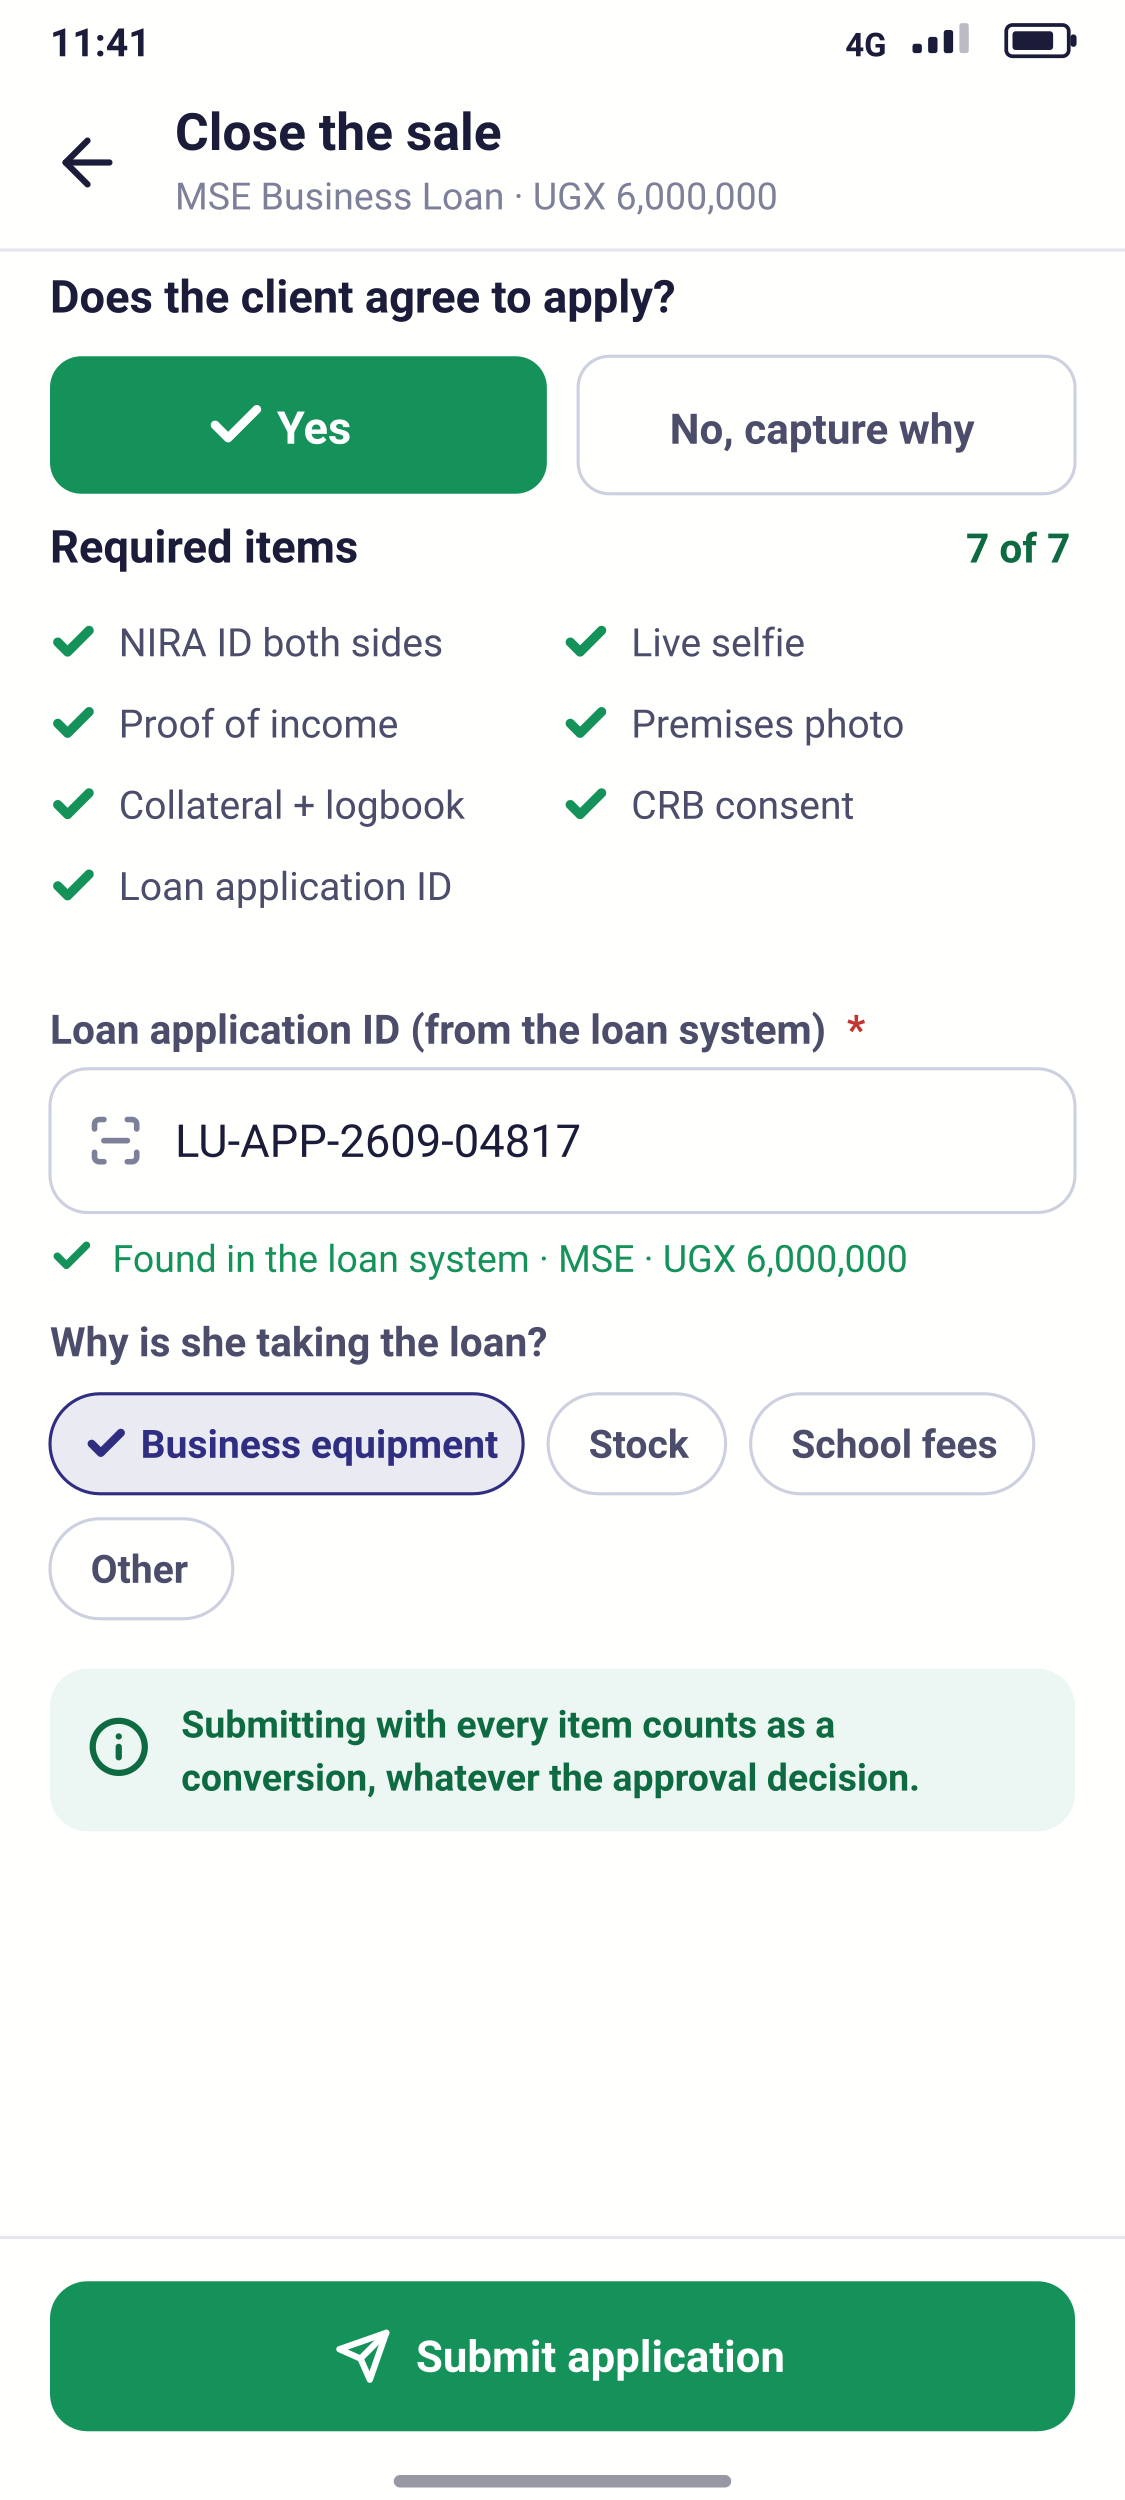
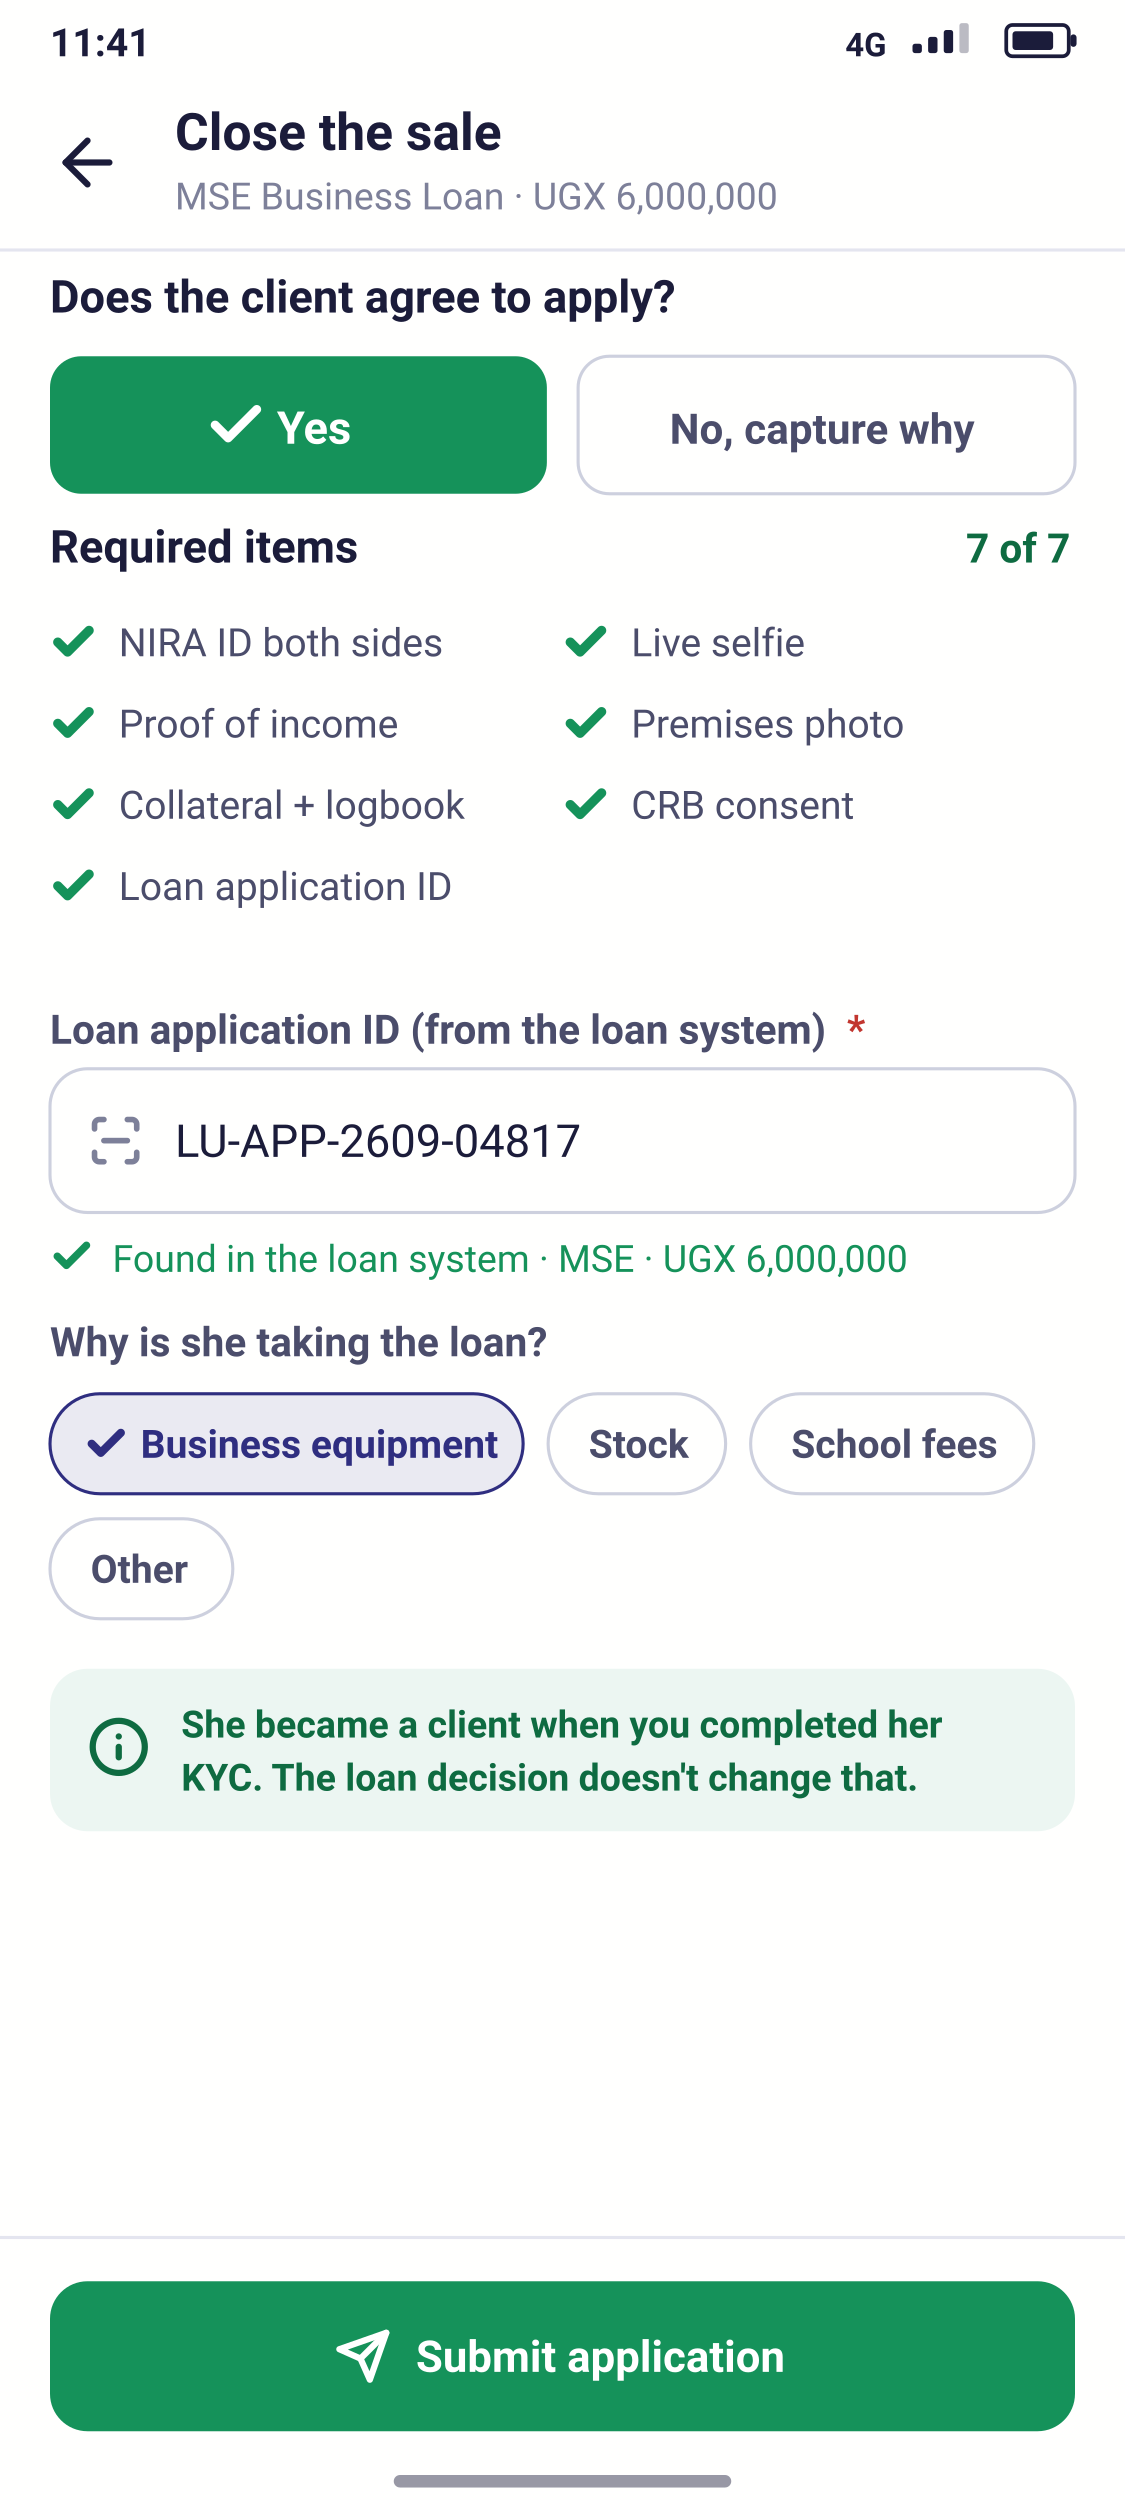
<svg xmlns="http://www.w3.org/2000/svg" width="360" height="800" viewBox="0 0 360 800">
  <rect id="screen-background" x="0.0" y="0.0" width="360.0" height="800.0" fill="#FFFFFE" />
  <g id="status-bar">
    <text id="11-41" x="16.0" y="18.0" font-family="Segoe UI, Roboto, Helvetica Neue, Arial, sans-serif" font-size="12.5" font-weight="600" fill="#1B1C3A">11:41</text>
    <rect id="battery" x="322.0" y="8.0" width="20.0" height="10.0" rx="2" fill="none" stroke="#1B1C3A" stroke-width="1.2" />
    <rect x="324.0" y="10.0" width="13.0" height="6.0" rx="1" fill="#1B1C3A" />
    <rect x="342.5" y="11.0" width="2.0" height="4.0" rx="1" fill="#1B1C3A" />
    <rect id="signal-bar" x="292.0" y="14.0" width="3.0" height="3.0" rx="0.8" fill="#1B1C3A" fill-opacity="1" />
    <rect id="signal-bar-2" x="297.0" y="11.8" width="3.0" height="5.2" rx="0.8" fill="#1B1C3A" fill-opacity="1" />
    <rect id="signal-bar-3" x="302.0" y="9.6" width="3.0" height="7.4" rx="0.8" fill="#1B1C3A" fill-opacity="1" />
    <rect id="signal-bar-4" x="307.0" y="7.4" width="3.0" height="9.6" rx="0.8" fill="#1B1C3A" fill-opacity="0.3" />
    <text id="network" x="270.5" y="18.0" font-family="Segoe UI, Roboto, Helvetica Neue, Arial, sans-serif" font-size="10.5" font-weight="700" fill="#1B1C3A">4G</text>
  </g>
  <g id="app-bar">
    <rect id="app-bar-bg" x="0.0" y="24.0" width="360.0" height="56.0" fill="#FFFFFE" />
    <line x1="0.0" y1="80.0" x2="360.0" y2="80.0" stroke="#E4E5EF" stroke-width="1" />
    <g id="icon-arrowleft" transform="translate(16.0 40.0) scale(1)">
      <path d="M19 12H5" fill="none" stroke="#1B1C3A" stroke-width="2.00" stroke-linecap="round" stroke-linejoin="round" />
      <path d="M12 19l-7-7 7-7" fill="none" stroke="#1B1C3A" stroke-width="2.00" stroke-linecap="round" stroke-linejoin="round" />
    </g>
    <text id="Close-the-sale" x="56.0" y="48.0" font-family="Segoe UI, Roboto, Helvetica Neue, Arial, sans-serif" font-size="16.5" font-weight="600" fill="#1B1C3A">Close the sale</text>
    <text id="MSE-Business-Loan-UGX-6-00" x="56.0" y="67.0" font-family="Segoe UI, Roboto, Helvetica Neue, Arial, sans-serif" font-size="12" font-weight="400" fill="#7D8099">MSE Business Loan · UGX 6,000,000</text>
  </g>
  <text id="Does-the-client-agree-to-app" x="16.0" y="100.0" font-family="Segoe UI, Roboto, Helvetica Neue, Arial, sans-serif" font-size="14.5" font-weight="700" fill="#1B1C3A">Does the client agree to apply?</text>
  <rect x="16.0" y="114.0" width="159.0" height="44.0" rx="10" fill="#15925A" />
  <g id="icon-check" transform="translate(65.5 126.0) scale(0.8333)">
    <path d="M20 6L9 17l-5-5" fill="none" stroke="#FFFFFF" stroke-width="3.36" stroke-linecap="round" stroke-linejoin="round" />
  </g>
  <text id="Yes" x="88.6" y="142.0" font-family="Segoe UI, Roboto, Helvetica Neue, Arial, sans-serif" font-size="14.5" font-weight="700" fill="#FFFFFF">Yes</text>
  <rect x="185.0" y="114.0" width="159.0" height="44.0" rx="10" fill="#FFFFFE" stroke="#CDD0DE" stroke-width="1" />
  <text id="No-capture-why" x="214.3" y="142.0" font-family="Segoe UI, Roboto, Helvetica Neue, Arial, sans-serif" font-size="13.5" font-weight="600" fill="#4B4D6B">No, capture why</text>
  <text id="Required-items" x="16.0" y="180.0" font-family="Segoe UI, Roboto, Helvetica Neue, Arial, sans-serif" font-size="14.5" font-weight="700" fill="#1B1C3A">Required items</text>
  <text id="7-of-7" x="309.1" y="180.0" font-family="Segoe UI, Roboto, Helvetica Neue, Arial, sans-serif" font-size="13" font-weight="700" fill="#0E6B41">7 of 7</text>
  <g id="icon-check-2" transform="translate(16.0 198.0) scale(0.625)">
    <path d="M20 6L9 17l-5-5" fill="none" stroke="#15925A" stroke-width="4.80" stroke-linecap="round" stroke-linejoin="round" />
  </g>
  <text id="NIRA-ID-both-sides" x="38.0" y="210.0" font-family="Segoe UI, Roboto, Helvetica Neue, Arial, sans-serif" font-size="12.5" font-weight="400" fill="#4B4D6B">NIRA ID both sides</text>
  <g id="icon-check-3" transform="translate(180.0 198.0) scale(0.625)">
    <path d="M20 6L9 17l-5-5" fill="none" stroke="#15925A" stroke-width="4.80" stroke-linecap="round" stroke-linejoin="round" />
  </g>
  <text id="Live-selfie" x="202.0" y="210.0" font-family="Segoe UI, Roboto, Helvetica Neue, Arial, sans-serif" font-size="12.5" font-weight="400" fill="#4B4D6B">Live selfie</text>
  <g id="icon-check-4" transform="translate(16.0 224.0) scale(0.625)">
    <path d="M20 6L9 17l-5-5" fill="none" stroke="#15925A" stroke-width="4.80" stroke-linecap="round" stroke-linejoin="round" />
  </g>
  <text id="Proof-of-income" x="38.0" y="236.0" font-family="Segoe UI, Roboto, Helvetica Neue, Arial, sans-serif" font-size="12.5" font-weight="400" fill="#4B4D6B">Proof of income</text>
  <g id="icon-check-5" transform="translate(180.0 224.0) scale(0.625)">
    <path d="M20 6L9 17l-5-5" fill="none" stroke="#15925A" stroke-width="4.80" stroke-linecap="round" stroke-linejoin="round" />
  </g>
  <text id="Premises-photo" x="202.0" y="236.0" font-family="Segoe UI, Roboto, Helvetica Neue, Arial, sans-serif" font-size="12.5" font-weight="400" fill="#4B4D6B">Premises photo</text>
  <g id="icon-check-6" transform="translate(16.0 250.0) scale(0.625)">
    <path d="M20 6L9 17l-5-5" fill="none" stroke="#15925A" stroke-width="4.80" stroke-linecap="round" stroke-linejoin="round" />
  </g>
  <text id="Collateral-logbook" x="38.0" y="262.0" font-family="Segoe UI, Roboto, Helvetica Neue, Arial, sans-serif" font-size="12.5" font-weight="400" fill="#4B4D6B">Collateral + logbook</text>
  <g id="icon-check-7" transform="translate(180.0 250.0) scale(0.625)">
    <path d="M20 6L9 17l-5-5" fill="none" stroke="#15925A" stroke-width="4.80" stroke-linecap="round" stroke-linejoin="round" />
  </g>
  <text id="CRB-consent" x="202.0" y="262.0" font-family="Segoe UI, Roboto, Helvetica Neue, Arial, sans-serif" font-size="12.5" font-weight="400" fill="#4B4D6B">CRB consent</text>
  <g id="icon-check-8" transform="translate(16.0 276.0) scale(0.625)">
    <path d="M20 6L9 17l-5-5" fill="none" stroke="#15925A" stroke-width="4.80" stroke-linecap="round" stroke-linejoin="round" />
  </g>
  <text id="Loan-application-ID" x="38.0" y="288.0" font-family="Segoe UI, Roboto, Helvetica Neue, Arial, sans-serif" font-size="12.5" font-weight="400" fill="#4B4D6B">Loan application ID</text>
  <g id="field-Loan-application-ID-from-the-loan-system">
    <text id="label" x="16.0" y="334.0" font-family="Segoe UI, Roboto, Helvetica Neue, Arial, sans-serif" font-size="13" font-weight="600" fill="#4B4D6B">Loan application ID (from the loan system)</text>
    <text id="required" x="271.0" y="334.0" font-family="Segoe UI, Roboto, Helvetica Neue, Arial, sans-serif" font-size="13" font-weight="600" fill="#C2362F">*</text>
    <rect id="input" x="16.0" y="342.0" width="328.0" height="46.0" rx="12" fill="#FFFFFE" stroke="#CDD0DE" stroke-width="1" />
    <g id="icon-scan" transform="translate(28.0 356.0) scale(0.75)">
      <path d="M3 7V5a2 2 0 0 1 2-2h2" fill="none" stroke="#7D8099" stroke-width="2.40" stroke-linecap="round" stroke-linejoin="round" />
      <path d="M17 3h2a2 2 0 0 1 2 2v2" fill="none" stroke="#7D8099" stroke-width="2.40" stroke-linecap="round" stroke-linejoin="round" />
      <path d="M21 17v2a2 2 0 0 1-2 2h-2" fill="none" stroke="#7D8099" stroke-width="2.40" stroke-linecap="round" stroke-linejoin="round" />
      <path d="M7 21H5a2 2 0 0 1-2-2v-2" fill="none" stroke="#7D8099" stroke-width="2.40" stroke-linecap="round" stroke-linejoin="round" />
      <path d="M7 12h10" fill="none" stroke="#7D8099" stroke-width="2.40" stroke-linecap="round" stroke-linejoin="round" />
    </g>
    <text id="value" x="56.0" y="370.2" font-family="Segoe UI, Roboto, Helvetica Neue, Arial, sans-serif" font-size="14.5" font-weight="400" fill="#1B1C3A">LU-APP-2609-04817</text>
    <g id="icon-check-9" transform="translate(16.0 395.0) scale(0.5833)">
      <path d="M20 6L9 17l-5-5" fill="none" stroke="#15925A" stroke-width="4.11" stroke-linecap="round" stroke-linejoin="round" />
    </g>
    <text id="hint" x="36.0" y="407.0" font-family="Segoe UI, Roboto, Helvetica Neue, Arial, sans-serif" font-size="12" font-weight="400" fill="#15925A">Found in the loan system · MSE · UGX 6,000,000</text>
  </g>
  <text id="Why-is-she-taking-the-loan" x="16.0" y="434.0" font-family="Segoe UI, Roboto, Helvetica Neue, Arial, sans-serif" font-size="13" font-weight="600" fill="#4B4D6B">Why is she taking the loan?</text>
  <g id="pill-Business-equipment">
    <rect x="16.0" y="446.0" width="151.4" height="32.0" rx="16.0" fill="#EAEAF2" stroke="#2F2E80" stroke-width="1" />
    <g id="icon-check-10" transform="translate(27.0 455.0) scale(0.5833)">
      <path d="M20 6L9 17l-5-5" fill="none" stroke="#2F2E80" stroke-width="4.46" stroke-linecap="round" stroke-linejoin="round" />
    </g>
    <text id="Business-equipment" x="45.0" y="466.5" font-family="Segoe UI, Roboto, Helvetica Neue, Arial, sans-serif" font-size="12.5" font-weight="600" fill="#2F2E80">Business equipment</text>
  </g>
  <g id="pill-Stock">
    <rect x="175.4" y="446.0" width="56.8" height="32.0" rx="16.0" fill="#FFFFFE" stroke="#CDD0DE" stroke-width="1" />
    <text id="Stock" x="188.4" y="466.5" font-family="Segoe UI, Roboto, Helvetica Neue, Arial, sans-serif" font-size="12.5" font-weight="600" fill="#4B4D6B">Stock</text>
  </g>
  <g id="pill-School-fees">
    <rect x="240.2" y="446.0" width="90.6" height="32.0" rx="16.0" fill="#FFFFFE" stroke="#CDD0DE" stroke-width="1" />
    <text id="School-fees" x="253.2" y="466.5" font-family="Segoe UI, Roboto, Helvetica Neue, Arial, sans-serif" font-size="12.5" font-weight="600" fill="#4B4D6B">School fees</text>
  </g>
  <g id="pill-Other">
    <rect x="16.0" y="486.0" width="58.5" height="32.0" rx="16.0" fill="#FFFFFE" stroke="#CDD0DE" stroke-width="1" />
    <text id="Other" x="29.0" y="506.5" font-family="Segoe UI, Roboto, Helvetica Neue, Arial, sans-serif" font-size="12.5" font-weight="600" fill="#4B4D6B">Other</text>
  </g>
  <g id="rule">
    <rect x="16.0" y="534.0" width="328.0" height="52.0" rx="12" fill="#ECF6F2" />
    <g id="icon-info" transform="translate(28.0 549.0) scale(0.8333)">
      <path d="M12 2a10 10 0 1 0 0 20 10 10 0 1 0 0-20z" fill="none" stroke="#0E6B41" stroke-width="2.40" stroke-linecap="round" stroke-linejoin="round" />
      <path d="M12 16v-4" fill="none" stroke="#0E6B41" stroke-width="2.40" stroke-linecap="round" stroke-linejoin="round" />
      <path d="M12 8h.01" fill="none" stroke="#0E6B41" stroke-width="2.40" stroke-linecap="round" stroke-linejoin="round" />
    </g>
-     <g id="para-Submitting-with-ever">
-       <text id="line" x="58.0" y="556.0" font-family="Segoe UI, Roboto, Helvetica Neue, Arial, sans-serif" font-size="12" font-weight="600" fill="#0E6B41">Submitting with every item counts as a</text>
-       <text id="line-2" x="58.0" y="573.0" font-family="Segoe UI, Roboto, Helvetica Neue, Arial, sans-serif" font-size="12" font-weight="600" fill="#0E6B41">conversion, whatever the approval decision.</text>
+     <g id="para-She-became-a-client">
+       <text id="line" x="58.0" y="556.0" font-family="Segoe UI, Roboto, Helvetica Neue, Arial, sans-serif" font-size="12" font-weight="600" fill="#0E6B41">She became a client when you completed her</text>
+       <text id="line-2" x="58.0" y="573.0" font-family="Segoe UI, Roboto, Helvetica Neue, Arial, sans-serif" font-size="12" font-weight="600" fill="#0E6B41">KYC. The loan decision doesn't change that.</text>
    </g>
  </g>
  <g id="footer">
    <rect x="0.0" y="716.0" width="360.0" height="84.0" fill="#FFFFFE" />
    <line x1="0.0" y1="716.0" x2="360.0" y2="716.0" stroke="#E4E5EF" stroke-width="1" />
    <g id="button-Submit-application">
      <rect x="16.0" y="730.0" width="328.0" height="48.0" rx="12" fill="#15925A" />
      <g id="icon-send" transform="translate(107.1 745.0) scale(0.75)">
        <path d="M22 2l-7 20-4-9-9-4z" fill="none" stroke="#FFFFFF" stroke-width="2.67" stroke-linecap="round" stroke-linejoin="round" />
        <path d="M22 2L11 13" fill="none" stroke="#FFFFFF" stroke-width="2.67" stroke-linecap="round" stroke-linejoin="round" />
      </g>
      <text id="Submit-application" x="133.1" y="759.0" font-family="Segoe UI, Roboto, Helvetica Neue, Arial, sans-serif" font-size="14" font-weight="600" fill="#FFFFFF">Submit application</text>
    </g>
  </g>
  <rect id="gesture-bar" x="126.0" y="792.0" width="108.0" height="4.0" rx="2" fill="#1B1C3A" fill-opacity="0.45" />
</svg>
